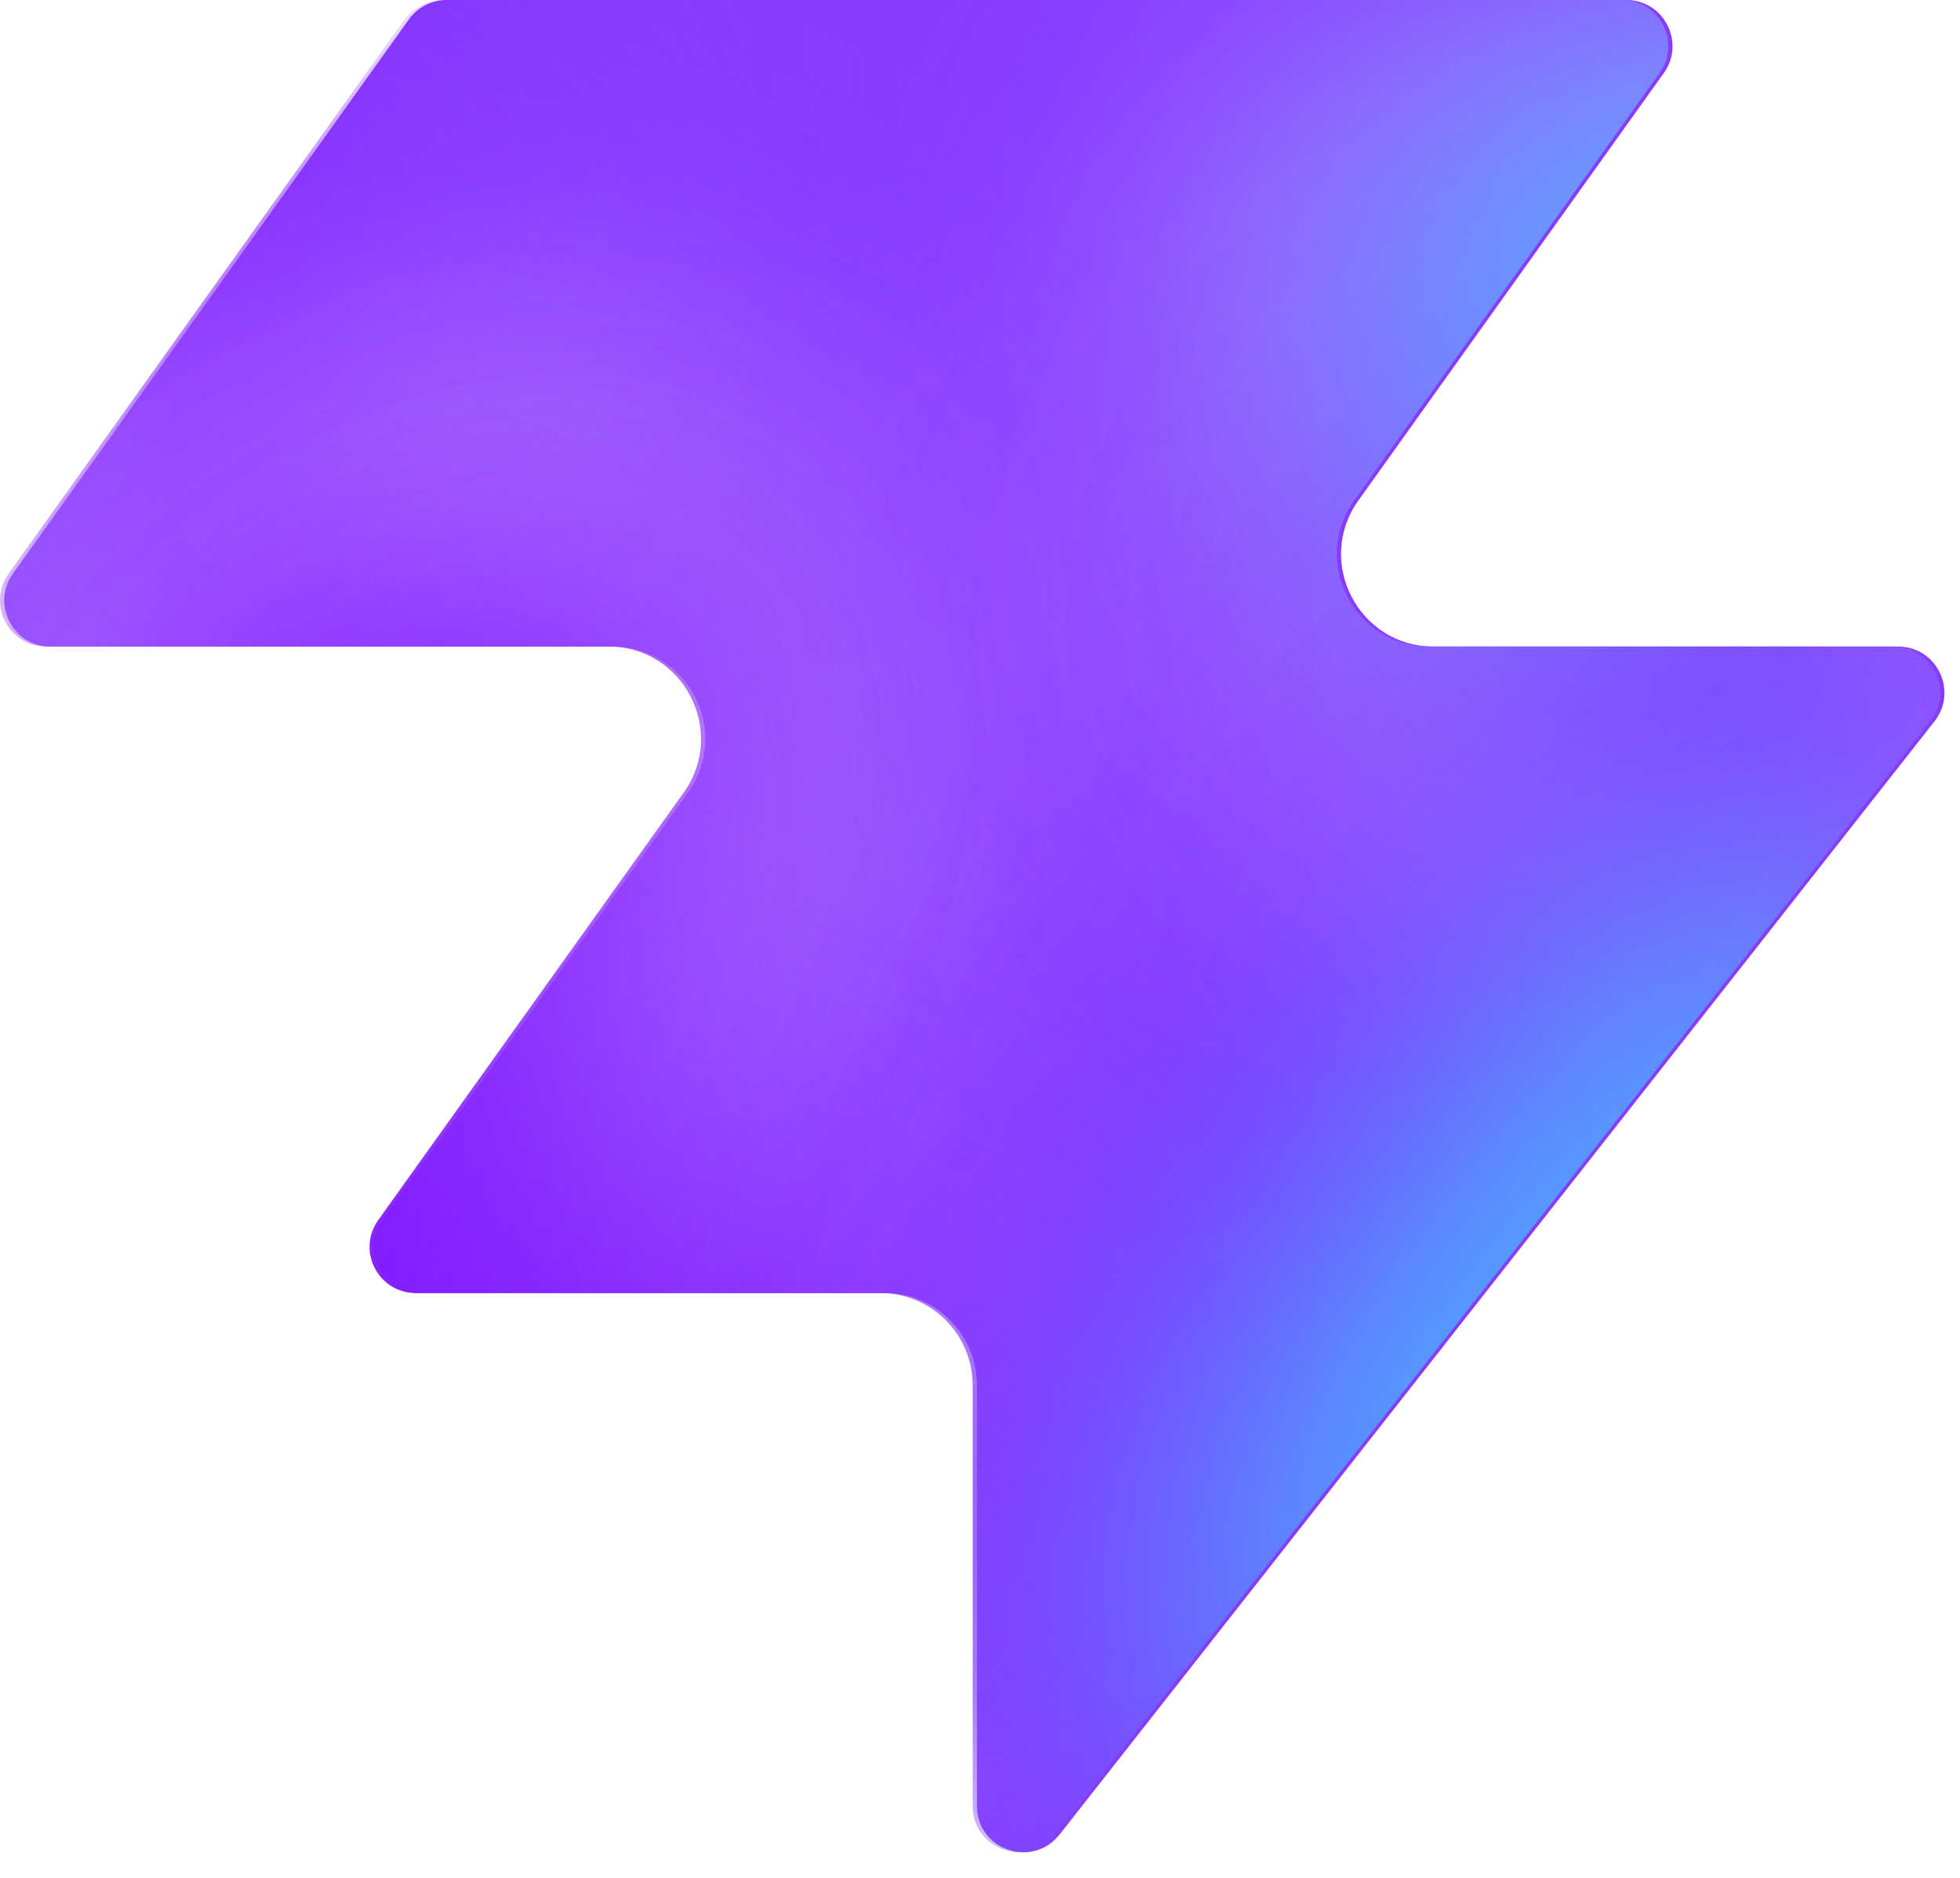
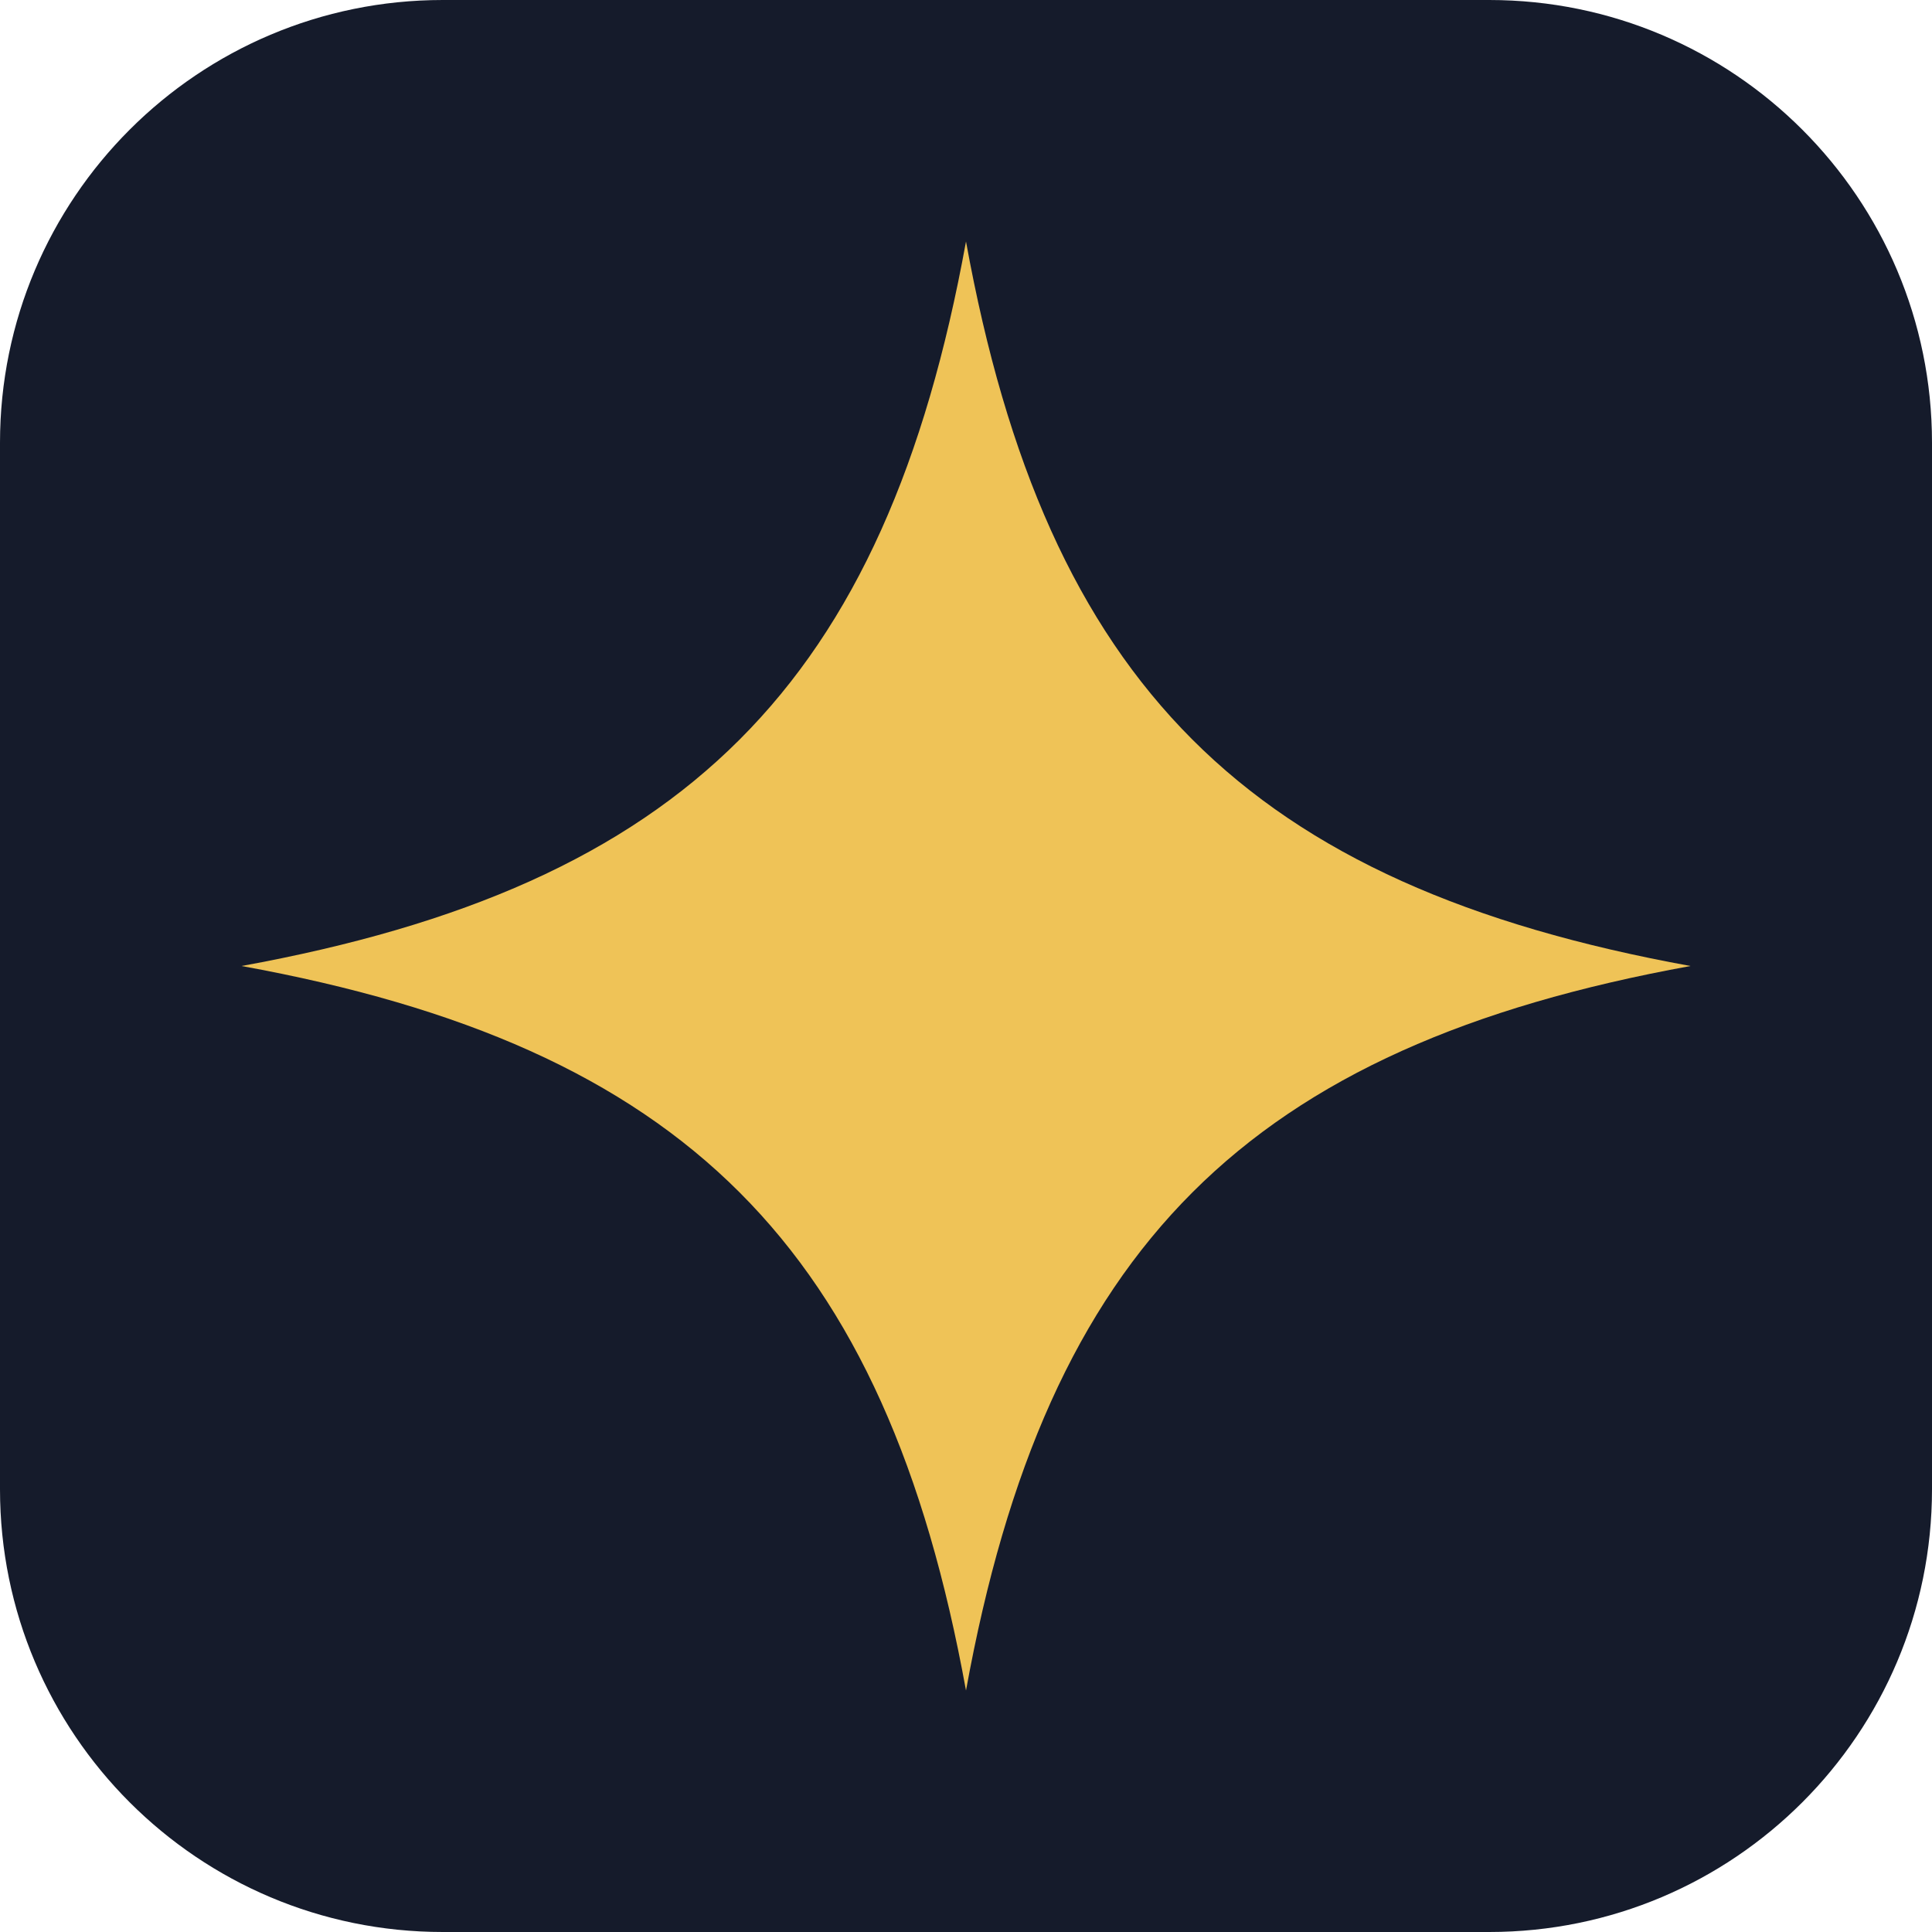
- <svg xmlns="http://www.w3.org/2000/svg" width="48" height="46" fill="none" viewBox="0 0 48 46">
-   <path fill="#863bff" d="M25.946 44.938c-.664.845-2.021.375-2.021-.698V33.937a2.26 2.26 0 0 0-2.262-2.262H10.287c-.92 0-1.456-1.04-.92-1.788l7.48-10.471c1.07-1.497 0-3.578-1.842-3.578H1.237c-.92 0-1.456-1.04-.92-1.788L10.013.474c.214-.297.556-.474.92-.474h28.894c.92 0 1.456 1.04.92 1.788l-7.48 10.471c-1.07 1.498 0 3.579 1.842 3.579h11.377c.943 0 1.473 1.088.89 1.83L25.947 44.94z" style="fill:#863bff;fill:color(display-p3 .525 .23 1);fill-opacity:1" />
-   <mask id="a" width="48" height="46" x="0" y="0" maskUnits="userSpaceOnUse" style="mask-type:alpha">
-     <path fill="#000" d="M25.842 44.938c-.664.844-2.021.375-2.021-.698V33.937a2.26 2.26 0 0 0-2.262-2.262H10.183c-.92 0-1.456-1.04-.92-1.788l7.48-10.471c1.07-1.498 0-3.579-1.842-3.579H1.133c-.92 0-1.456-1.04-.92-1.787L9.91.473c.214-.297.556-.474.92-.474h28.894c.92 0 1.456 1.04.92 1.788l-7.48 10.471c-1.07 1.498 0 3.578 1.842 3.578h11.377c.943 0 1.473 1.088.89 1.832L25.843 44.94z" style="fill:#000;fill-opacity:1" />
-   </mask>
-   <g mask="url(#a)">
-     <g filter="url(#b)">
-       <ellipse cx="5.508" cy="14.704" fill="#ede6ff" rx="5.508" ry="14.704" style="fill:#ede6ff;fill:color(display-p3 .927 .903 1);fill-opacity:1" transform="matrix(.00324 1 1 -.00324 -4.47 31.516)" />
-     </g>
-     <g filter="url(#c)">
-       <ellipse cx="10.399" cy="29.851" fill="#ede6ff" rx="10.399" ry="29.851" style="fill:#ede6ff;fill:color(display-p3 .927 .903 1);fill-opacity:1" transform="matrix(.00324 1 1 -.00324 -39.328 7.883)" />
-     </g>
-     <g filter="url(#d)">
-       <ellipse cx="5.508" cy="30.487" fill="#7e14ff" rx="5.508" ry="30.487" style="fill:#7e14ff;fill:color(display-p3 .492 .077 1);fill-opacity:1" transform="rotate(89.814 -25.913 -14.639)scale(1 -1)" />
-     </g>
-     <g filter="url(#e)">
-       <ellipse cx="5.508" cy="30.599" fill="#7e14ff" rx="5.508" ry="30.599" style="fill:#7e14ff;fill:color(display-p3 .492 .077 1);fill-opacity:1" transform="rotate(89.814 -32.644 -3.334)scale(1 -1)" />
-     </g>
-     <g filter="url(#f)">
-       <ellipse cx="5.508" cy="30.599" fill="#7e14ff" rx="5.508" ry="30.599" style="fill:#7e14ff;fill:color(display-p3 .492 .077 1);fill-opacity:1" transform="matrix(.00324 1 1 -.00324 -34.34 30.47)" />
-     </g>
-     <g filter="url(#g)">
-       <ellipse cx="14.072" cy="22.078" fill="#ede6ff" rx="14.072" ry="22.078" style="fill:#ede6ff;fill:color(display-p3 .927 .903 1);fill-opacity:1" transform="rotate(93.35 24.506 48.493)scale(-1 1)" />
-     </g>
-     <g filter="url(#h)">
-       <ellipse cx="3.47" cy="21.501" fill="#7e14ff" rx="3.47" ry="21.501" style="fill:#7e14ff;fill:color(display-p3 .492 .077 1);fill-opacity:1" transform="rotate(89.009 28.708 47.59)scale(-1 1)" />
-     </g>
-     <g filter="url(#i)">
-       <ellipse cx="3.47" cy="21.501" fill="#7e14ff" rx="3.47" ry="21.501" style="fill:#7e14ff;fill:color(display-p3 .492 .077 1);fill-opacity:1" transform="rotate(89.009 28.708 47.59)scale(-1 1)" />
-     </g>
-     <g filter="url(#j)">
-       <ellipse cx=".387" cy="8.972" fill="#7e14ff" rx="4.407" ry="29.108" style="fill:#7e14ff;fill:color(display-p3 .492 .077 1);fill-opacity:1" transform="rotate(39.51 .387 8.972)" />
-     </g>
-     <g filter="url(#k)">
-       <ellipse cx="47.523" cy="-6.092" fill="#7e14ff" rx="4.407" ry="29.108" style="fill:#7e14ff;fill:color(display-p3 .492 .077 1);fill-opacity:1" transform="rotate(37.892 47.523 -6.092)" />
-     </g>
-     <g filter="url(#l)">
-       <ellipse cx="41.412" cy="6.333" fill="#47bfff" rx="5.971" ry="9.665" style="fill:#47bfff;fill:color(display-p3 .28 .748 1);fill-opacity:1" transform="rotate(37.892 41.412 6.333)" />
-     </g>
-     <g filter="url(#m)">
-       <ellipse cx="-1.879" cy="38.332" fill="#7e14ff" rx="4.407" ry="29.108" style="fill:#7e14ff;fill:color(display-p3 .492 .077 1);fill-opacity:1" transform="rotate(37.892 -1.88 38.332)" />
-     </g>
-     <g filter="url(#n)">
-       <ellipse cx="-1.879" cy="38.332" fill="#7e14ff" rx="4.407" ry="29.108" style="fill:#7e14ff;fill:color(display-p3 .492 .077 1);fill-opacity:1" transform="rotate(37.892 -1.88 38.332)" />
-     </g>
-     <g filter="url(#o)">
-       <ellipse cx="35.651" cy="29.907" fill="#7e14ff" rx="4.407" ry="29.108" style="fill:#7e14ff;fill:color(display-p3 .492 .077 1);fill-opacity:1" transform="rotate(37.892 35.651 29.907)" />
-     </g>
-     <g filter="url(#p)">
-       <ellipse cx="38.418" cy="32.4" fill="#47bfff" rx="5.971" ry="15.297" style="fill:#47bfff;fill:color(display-p3 .28 .748 1);fill-opacity:1" transform="rotate(37.892 38.418 32.4)" />
-     </g>
-   </g>
-   <defs>
-     <filter id="b" width="60.045" height="41.654" x="-19.77" y="16.149" color-interpolation-filters="sRGB" filterUnits="userSpaceOnUse">
-       <feFlood flood-opacity="0" result="BackgroundImageFix" />
-       <feBlend in="SourceGraphic" in2="BackgroundImageFix" result="shape" />
-       <feGaussianBlur result="effect1_foregroundBlur_2002_17158" stdDeviation="7.659" />
-     </filter>
-     <filter id="c" width="90.34" height="51.437" x="-54.613" y="-7.533" color-interpolation-filters="sRGB" filterUnits="userSpaceOnUse">
-       <feFlood flood-opacity="0" result="BackgroundImageFix" />
-       <feBlend in="SourceGraphic" in2="BackgroundImageFix" result="shape" />
-       <feGaussianBlur result="effect1_foregroundBlur_2002_17158" stdDeviation="7.659" />
-     </filter>
-     <filter id="d" width="79.355" height="29.4" x="-49.64" y="2.03" color-interpolation-filters="sRGB" filterUnits="userSpaceOnUse">
-       <feFlood flood-opacity="0" result="BackgroundImageFix" />
-       <feBlend in="SourceGraphic" in2="BackgroundImageFix" result="shape" />
-       <feGaussianBlur result="effect1_foregroundBlur_2002_17158" stdDeviation="4.596" />
-     </filter>
-     <filter id="e" width="79.579" height="29.4" x="-45.045" y="20.029" color-interpolation-filters="sRGB" filterUnits="userSpaceOnUse">
-       <feFlood flood-opacity="0" result="BackgroundImageFix" />
-       <feBlend in="SourceGraphic" in2="BackgroundImageFix" result="shape" />
-       <feGaussianBlur result="effect1_foregroundBlur_2002_17158" stdDeviation="4.596" />
-     </filter>
-     <filter id="f" width="79.579" height="29.4" x="-43.513" y="21.178" color-interpolation-filters="sRGB" filterUnits="userSpaceOnUse">
-       <feFlood flood-opacity="0" result="BackgroundImageFix" />
-       <feBlend in="SourceGraphic" in2="BackgroundImageFix" result="shape" />
-       <feGaussianBlur result="effect1_foregroundBlur_2002_17158" stdDeviation="4.596" />
-     </filter>
-     <filter id="g" width="74.749" height="58.852" x="15.756" y="-17.901" color-interpolation-filters="sRGB" filterUnits="userSpaceOnUse">
-       <feFlood flood-opacity="0" result="BackgroundImageFix" />
-       <feBlend in="SourceGraphic" in2="BackgroundImageFix" result="shape" />
-       <feGaussianBlur result="effect1_foregroundBlur_2002_17158" stdDeviation="7.659" />
-     </filter>
-     <filter id="h" width="61.377" height="25.362" x="23.548" y="2.284" color-interpolation-filters="sRGB" filterUnits="userSpaceOnUse">
-       <feFlood flood-opacity="0" result="BackgroundImageFix" />
-       <feBlend in="SourceGraphic" in2="BackgroundImageFix" result="shape" />
-       <feGaussianBlur result="effect1_foregroundBlur_2002_17158" stdDeviation="4.596" />
-     </filter>
-     <filter id="i" width="61.377" height="25.362" x="23.548" y="2.284" color-interpolation-filters="sRGB" filterUnits="userSpaceOnUse">
-       <feFlood flood-opacity="0" result="BackgroundImageFix" />
-       <feBlend in="SourceGraphic" in2="BackgroundImageFix" result="shape" />
-       <feGaussianBlur result="effect1_foregroundBlur_2002_17158" stdDeviation="4.596" />
-     </filter>
-     <filter id="j" width="56.045" height="63.649" x="-27.636" y="-22.853" color-interpolation-filters="sRGB" filterUnits="userSpaceOnUse">
-       <feFlood flood-opacity="0" result="BackgroundImageFix" />
-       <feBlend in="SourceGraphic" in2="BackgroundImageFix" result="shape" />
-       <feGaussianBlur result="effect1_foregroundBlur_2002_17158" stdDeviation="4.596" />
-     </filter>
-     <filter id="k" width="54.814" height="64.646" x="20.116" y="-38.415" color-interpolation-filters="sRGB" filterUnits="userSpaceOnUse">
-       <feFlood flood-opacity="0" result="BackgroundImageFix" />
-       <feBlend in="SourceGraphic" in2="BackgroundImageFix" result="shape" />
-       <feGaussianBlur result="effect1_foregroundBlur_2002_17158" stdDeviation="4.596" />
-     </filter>
-     <filter id="l" width="33.541" height="35.313" x="24.641" y="-11.323" color-interpolation-filters="sRGB" filterUnits="userSpaceOnUse">
-       <feFlood flood-opacity="0" result="BackgroundImageFix" />
-       <feBlend in="SourceGraphic" in2="BackgroundImageFix" result="shape" />
-       <feGaussianBlur result="effect1_foregroundBlur_2002_17158" stdDeviation="4.596" />
-     </filter>
-     <filter id="m" width="54.814" height="64.646" x="-29.286" y="6.009" color-interpolation-filters="sRGB" filterUnits="userSpaceOnUse">
-       <feFlood flood-opacity="0" result="BackgroundImageFix" />
-       <feBlend in="SourceGraphic" in2="BackgroundImageFix" result="shape" />
-       <feGaussianBlur result="effect1_foregroundBlur_2002_17158" stdDeviation="4.596" />
-     </filter>
-     <filter id="n" width="54.814" height="64.646" x="-29.286" y="6.009" color-interpolation-filters="sRGB" filterUnits="userSpaceOnUse">
-       <feFlood flood-opacity="0" result="BackgroundImageFix" />
-       <feBlend in="SourceGraphic" in2="BackgroundImageFix" result="shape" />
-       <feGaussianBlur result="effect1_foregroundBlur_2002_17158" stdDeviation="4.596" />
-     </filter>
-     <filter id="o" width="54.814" height="64.646" x="8.244" y="-2.416" color-interpolation-filters="sRGB" filterUnits="userSpaceOnUse">
-       <feFlood flood-opacity="0" result="BackgroundImageFix" />
-       <feBlend in="SourceGraphic" in2="BackgroundImageFix" result="shape" />
-       <feGaussianBlur result="effect1_foregroundBlur_2002_17158" stdDeviation="4.596" />
-     </filter>
-     <filter id="p" width="39.409" height="43.623" x="18.713" y="10.588" color-interpolation-filters="sRGB" filterUnits="userSpaceOnUse">
-       <feFlood flood-opacity="0" result="BackgroundImageFix" />
-       <feBlend in="SourceGraphic" in2="BackgroundImageFix" result="shape" />
-       <feGaussianBlur result="effect1_foregroundBlur_2002_17158" stdDeviation="4.596" />
-     </filter>
-   </defs>
+ <svg xmlns="http://www.w3.org/2000/svg" viewBox="0 0 48 48">
+   <rect width="48" height="48" rx="11" fill="#151b2b" />
+   <path d="M24 6c2 11 7 16 18 18-11 2-16 7-18 18C22 31 17 26 6 24 17 22 22 17 24 6Z" fill="#efc357" />
</svg>
